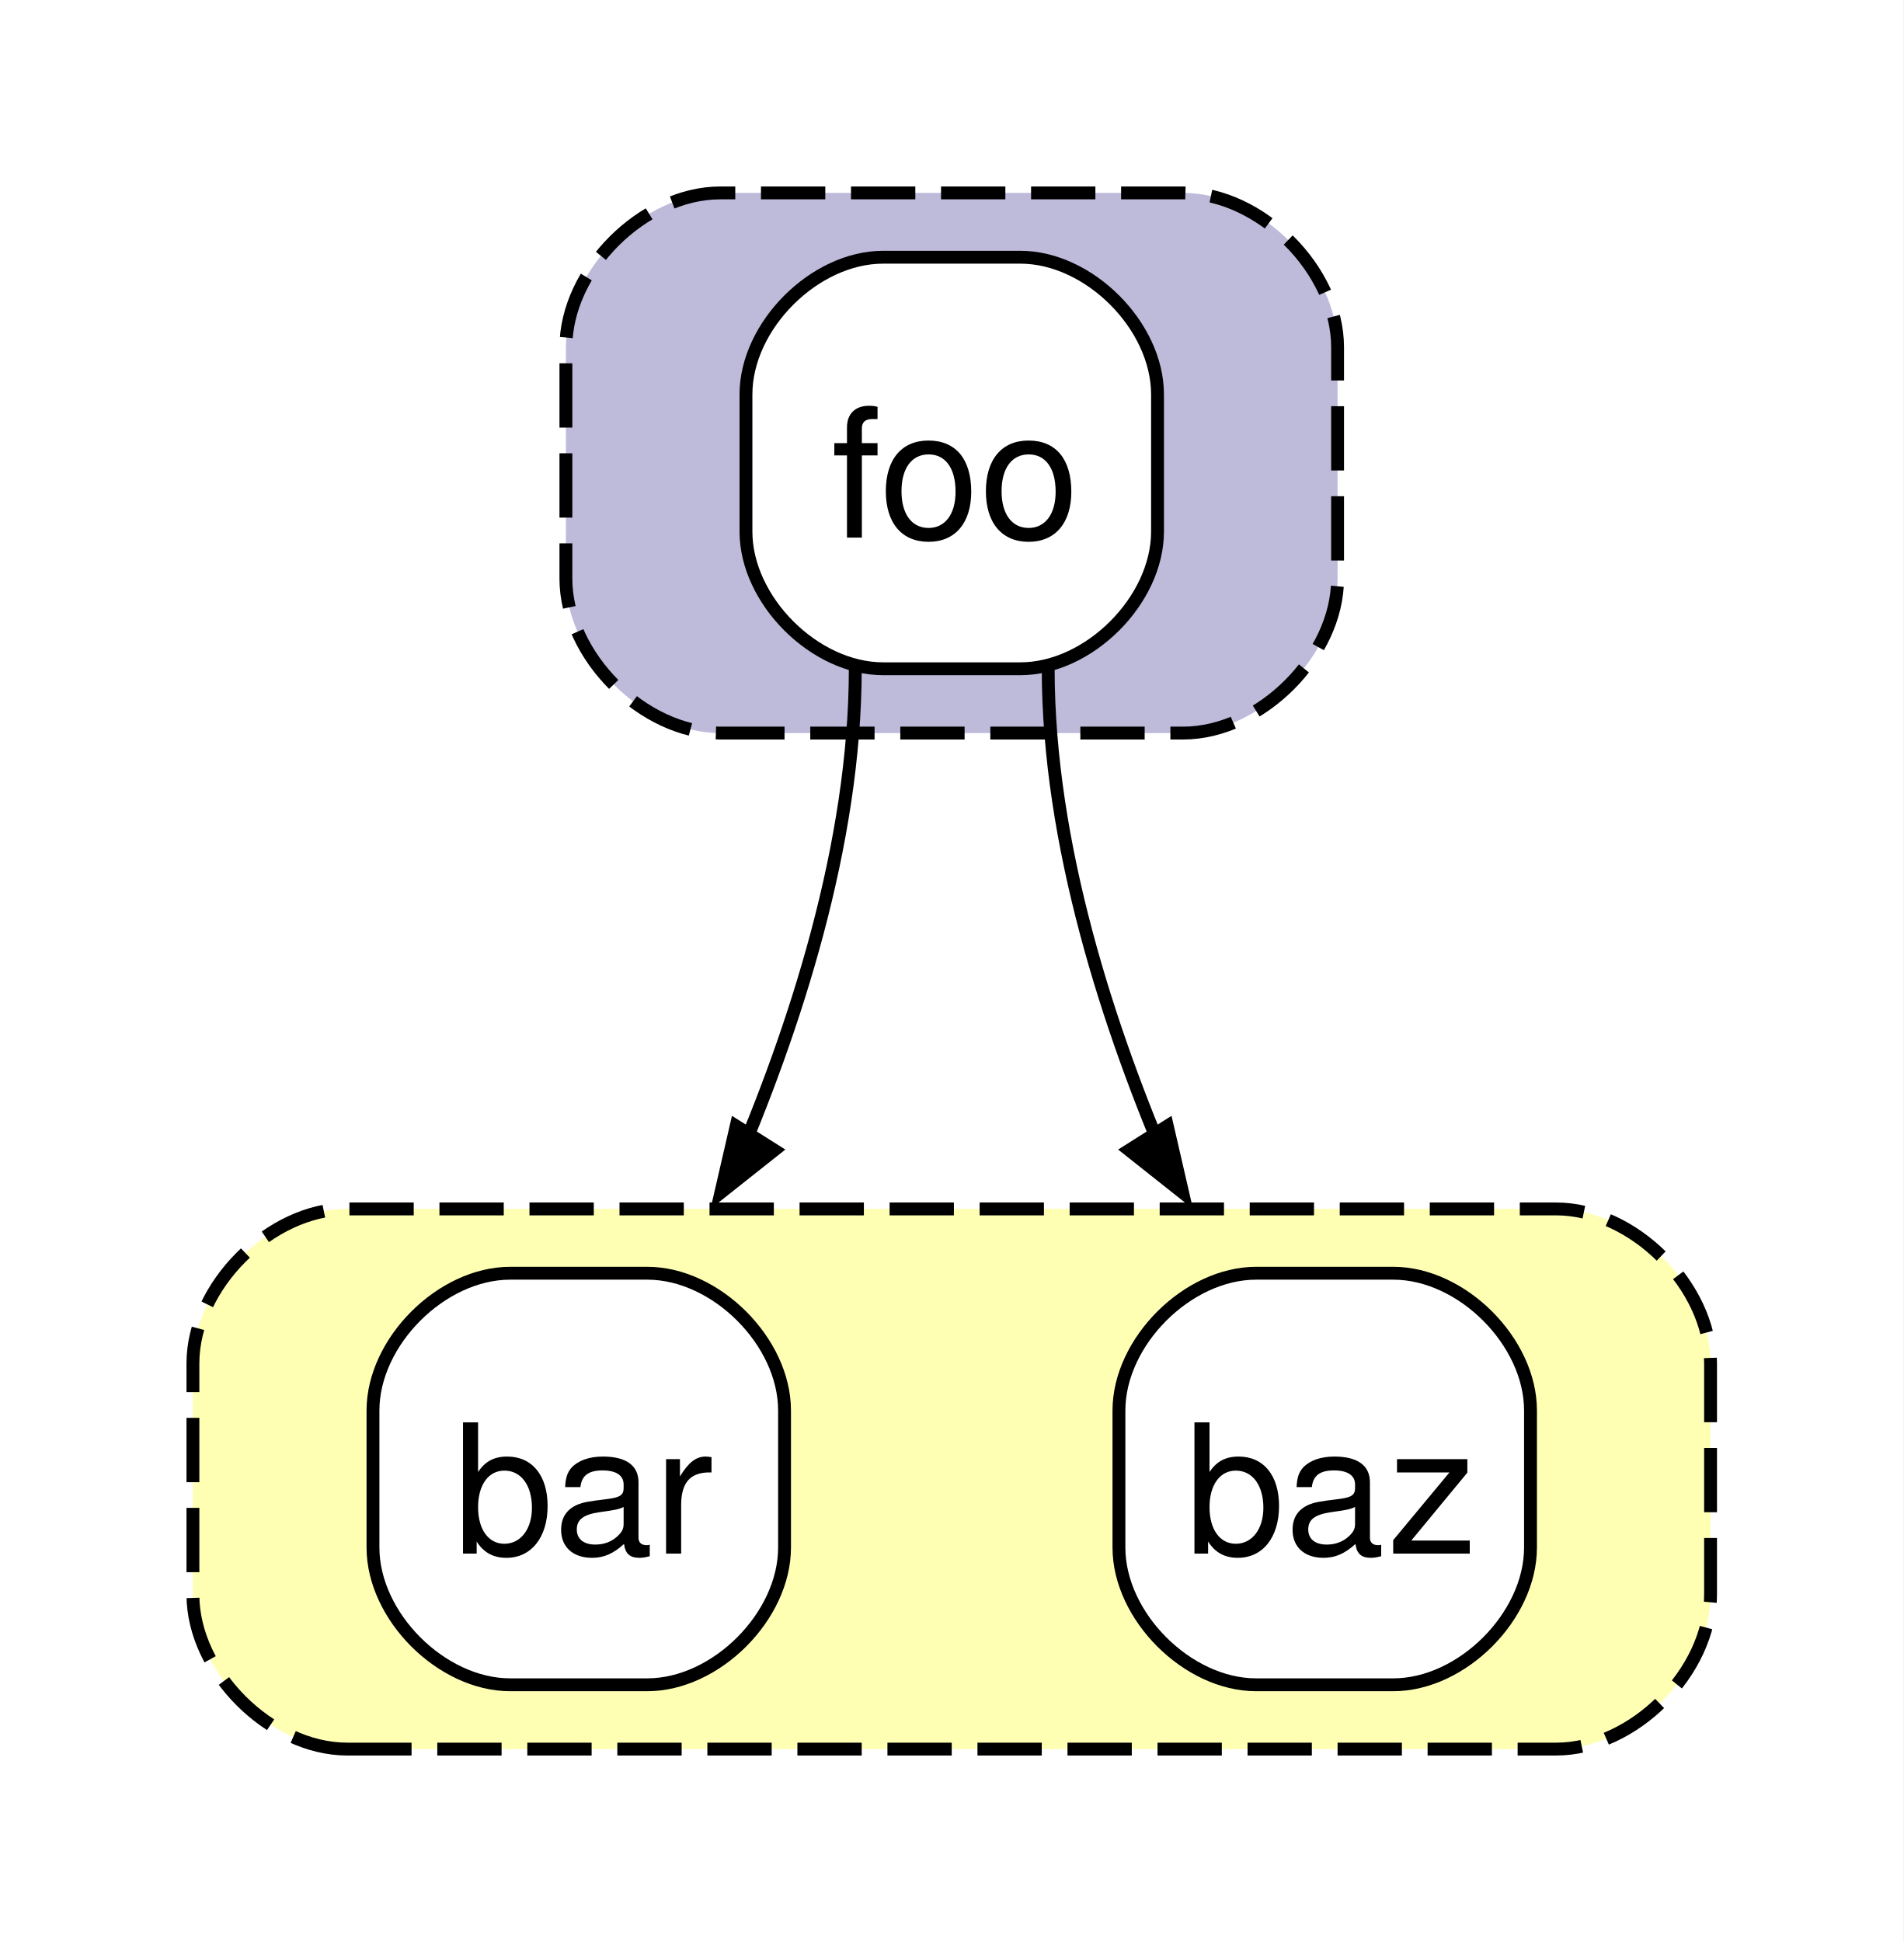
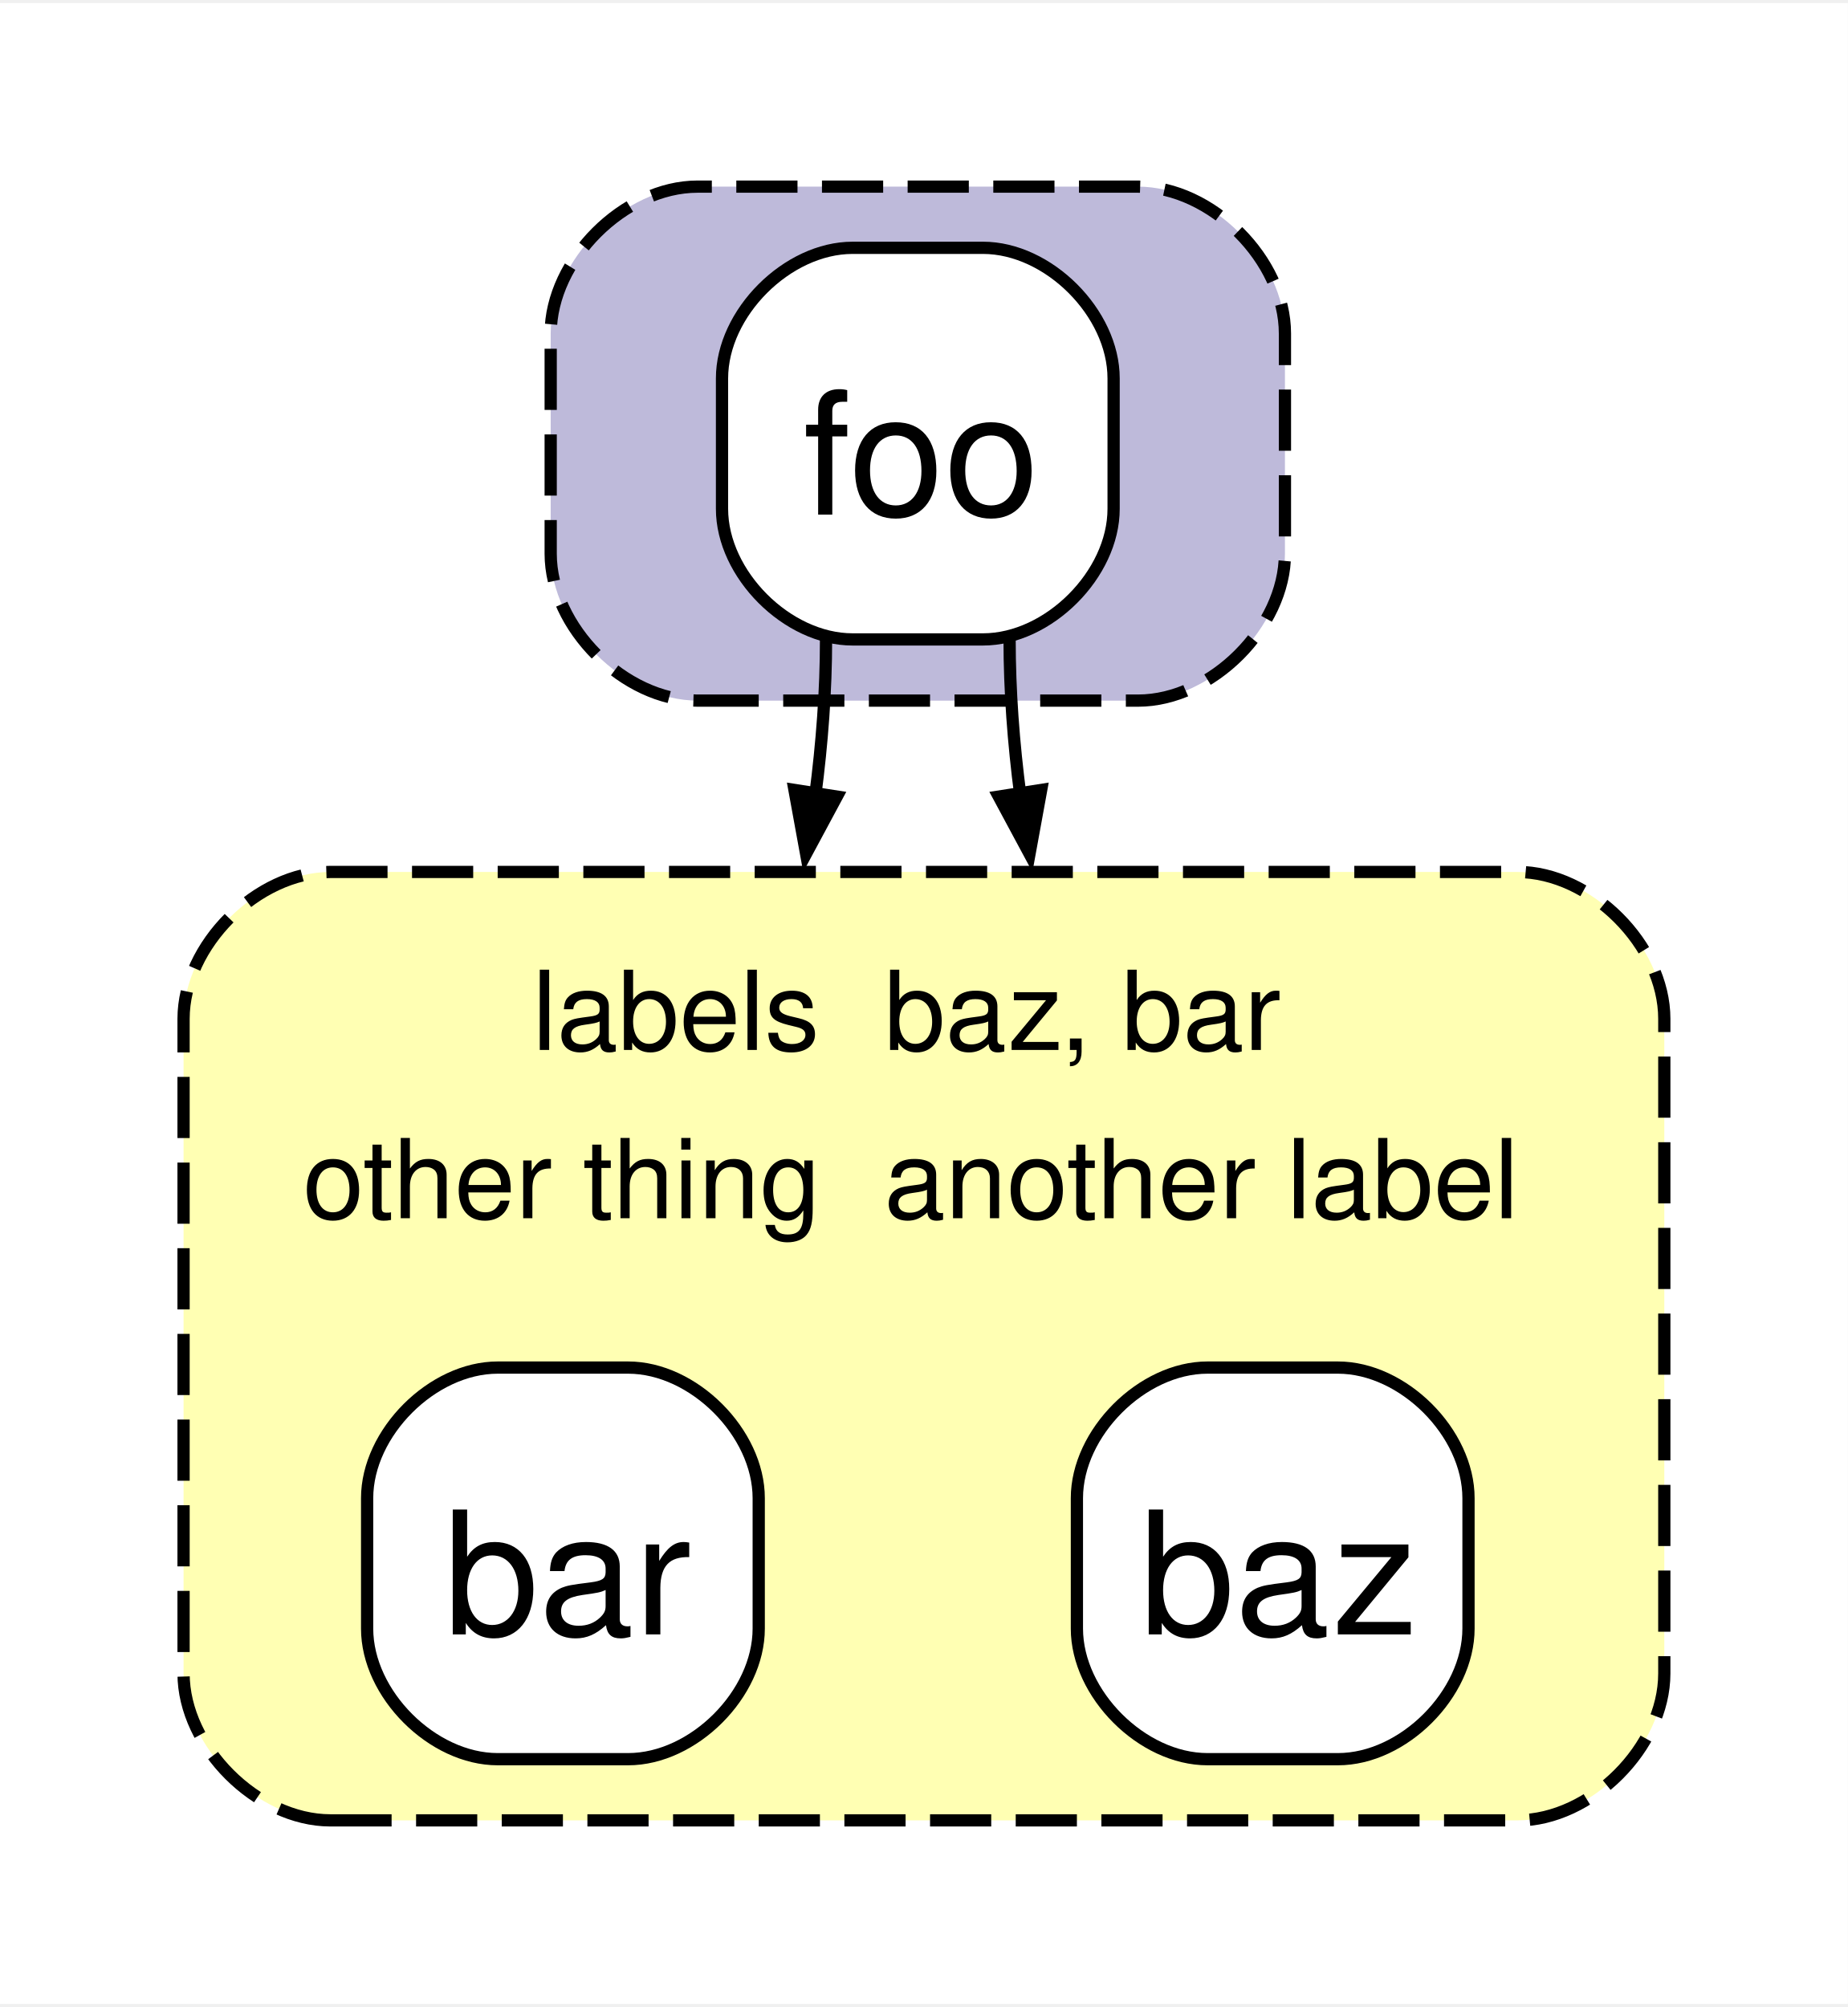
- <svg xmlns="http://www.w3.org/2000/svg" xmlns:xlink="http://www.w3.org/1999/xlink" width="148pt" height="151pt" viewBox="0.00 0.00 148.00 151.00">
-   <g id="graph0" class="graph" transform="scale(1 1) rotate(0) translate(4 147)">
-     <polygon fill="white" stroke="none" points="-4,4 -4,-147 144,-147 144,4 -4,4" />
+ <svg xmlns="http://www.w3.org/2000/svg" xmlns:xlink="http://www.w3.org/1999/xlink" width="151pt" height="164pt" viewBox="0.00 0.00 151.00 163.50">
+   <g id="graph0" class="graph" transform="scale(1 1) rotate(0) translate(4 159.5)">
+     <polygon fill="white" stroke="none" points="-4,4 -4,-159.5 147,-159.5 147,4 -4,4" />
    <g id="clust1" class="cluster">
</g>
    <g id="clust2" class="cluster">
-       <path fill="#ffffb3" stroke="black" stroke-dasharray="5,2" d="M23,-11C23,-11 117,-11 117,-11 123,-11 129,-17 129,-23 129,-23 129,-41 129,-41 129,-47 123,-53 117,-53 117,-53 23,-53 23,-53 17,-53 11,-47 11,-41 11,-41 11,-23 11,-23 11,-17 17,-11 23,-11" />
+       <path fill="#ffffb3" stroke="black" stroke-dasharray="5,2" d="M23,-11C23,-11 120,-11 120,-11 126,-11 132,-17 132,-23 132,-23 132,-76.5 132,-76.5 132,-82.5 126,-88.5 120,-88.5 120,-88.5 23,-88.5 23,-88.5 17,-88.5 11,-82.5 11,-76.5 11,-76.5 11,-23 11,-23 11,-17 17,-11 23,-11" />
+       <text text-anchor="start" x="39.5" y="-73.95" font-family="Helvetica,sans-Serif" font-size="9.00">labels</text>
+       <text text-anchor="start" x="68.25" y="-73.95" font-family="Helvetica,sans-Serif" font-size="9.00">baz, bar</text>
+       <text text-anchor="start" x="20.75" y="-60.2" font-family="Helvetica,sans-Serif" font-size="9.00">other thing</text>
+       <text text-anchor="start" x="68.25" y="-60.2" font-family="Helvetica,sans-Serif" font-size="9.00">another label</text>
    </g>
    <g id="clust4" class="cluster">
</g>
    <g id="clust5" class="cluster">
-       <path fill="#bebada" stroke="black" stroke-dasharray="5,2" d="M52,-90C52,-90 88,-90 88,-90 94,-90 100,-96 100,-102 100,-102 100,-120 100,-120 100,-126 94,-132 88,-132 88,-132 52,-132 52,-132 46,-132 40,-126 40,-120 40,-120 40,-102 40,-102 40,-96 46,-90 52,-90" />
+       <path fill="#bebada" stroke="black" stroke-dasharray="5,2" d="M53,-102.5C53,-102.5 89,-102.5 89,-102.5 95,-102.5 101,-108.5 101,-114.5 101,-114.5 101,-132.5 101,-132.5 101,-138.5 95,-144.5 89,-144.5 89,-144.5 53,-144.5 53,-144.5 47,-144.5 41,-138.5 41,-132.5 41,-132.5 41,-114.5 41,-114.5 41,-108.5 47,-102.5 53,-102.5" />
    </g>
    <g id="edge1" class="edge">
-       <path fill="none" stroke="black" d="M62.5,-95C62.5,-81.42 57.84,-67.04 52.85,-55.55" />
-       <polygon fill="black" stroke="black" points="56.2,-57.57 52.05,-54.28 53.24,-59.44 56.2,-57.57" />
+       <path fill="none" stroke="black" d="M63.5,-107.5C63.5,-103.31 63.18,-99.03 62.62,-94.75" />
+       <polygon fill="black" stroke="black" points="64.38,-94.66 61.87,-89.99 60.92,-95.2 64.38,-94.66" />
    </g>
    <g id="edge2" class="edge">
-       <path fill="none" stroke="black" d="M77.5,-95C77.5,-81.42 82.16,-67.04 87.15,-55.55" />
-       <polygon fill="black" stroke="black" points="86.76,-59.44 87.95,-54.28 83.8,-57.57 86.76,-59.44" />
+       <path fill="none" stroke="black" d="M78.5,-107.5C78.5,-103.31 78.82,-99.03 79.38,-94.75" />
+       <polygon fill="black" stroke="black" points="81.08,-95.2 80.13,-89.99 77.62,-94.66 81.08,-95.2" />
    </g>
    <g id="node1" class="node">
      <g id="a_node1">
        <a xlink:title="12: node2">
-           <path fill="white" stroke="none" d="M35.67,-16C35.67,-16 46.33,-16 46.33,-16 51.67,-16 57,-21.33 57,-26.67 57,-26.67 57,-37.33 57,-37.33 57,-42.67 51.67,-48 46.33,-48 46.33,-48 35.67,-48 35.67,-48 30.33,-48 25,-42.67 25,-37.33 25,-37.33 25,-26.67 25,-26.67 25,-21.33 30.33,-16 35.67,-16" />
-           <text text-anchor="start" x="31.25" y="-26.2" font-family="Helvetica,sans-Serif" font-size="14.00">bar</text>
-           <path fill="none" stroke="black" d="M35.67,-16C35.67,-16 46.33,-16 46.33,-16 51.67,-16 57,-21.33 57,-26.67 57,-26.67 57,-37.33 57,-37.33 57,-42.67 51.67,-48 46.33,-48 46.33,-48 35.67,-48 35.67,-48 30.33,-48 25,-42.67 25,-37.33 25,-37.33 25,-26.67 25,-26.67 25,-21.33 30.33,-16 35.67,-16" />
+           <path fill="white" stroke="none" d="M36.67,-16C36.67,-16 47.33,-16 47.33,-16 52.67,-16 58,-21.33 58,-26.67 58,-26.67 58,-37.33 58,-37.33 58,-42.67 52.67,-48 47.33,-48 47.33,-48 36.67,-48 36.67,-48 31.33,-48 26,-42.67 26,-37.33 26,-37.33 26,-26.67 26,-26.67 26,-21.33 31.33,-16 36.67,-16" />
+           <text text-anchor="start" x="32.25" y="-26.2" font-family="Helvetica,sans-Serif" font-size="14.00">bar</text>
+           <path fill="none" stroke="black" d="M36.67,-16C36.67,-16 47.33,-16 47.33,-16 52.67,-16 58,-21.33 58,-26.67 58,-26.67 58,-37.33 58,-37.33 58,-42.67 52.67,-48 47.33,-48 47.33,-48 36.67,-48 36.67,-48 31.33,-48 26,-42.67 26,-37.33 26,-37.33 26,-26.67 26,-26.67 26,-21.33 31.33,-16 36.67,-16" />
        </a>
      </g>
    </g>
    <g id="node2" class="node">
      <g id="a_node2">
        <a xlink:title="12: node3">
-           <path fill="white" stroke="none" d="M93.67,-16C93.67,-16 104.33,-16 104.33,-16 109.67,-16 115,-21.33 115,-26.67 115,-26.67 115,-37.33 115,-37.33 115,-42.67 109.67,-48 104.33,-48 104.33,-48 93.67,-48 93.67,-48 88.33,-48 83,-42.67 83,-37.33 83,-37.33 83,-26.67 83,-26.67 83,-21.33 88.33,-16 93.67,-16" />
-           <text text-anchor="start" x="88.12" y="-26.2" font-family="Helvetica,sans-Serif" font-size="14.00">baz</text>
-           <path fill="none" stroke="black" d="M93.67,-16C93.67,-16 104.33,-16 104.33,-16 109.67,-16 115,-21.33 115,-26.67 115,-26.67 115,-37.33 115,-37.33 115,-42.67 109.67,-48 104.33,-48 104.33,-48 93.67,-48 93.67,-48 88.33,-48 83,-42.67 83,-37.33 83,-37.33 83,-26.67 83,-26.67 83,-21.33 88.33,-16 93.67,-16" />
+           <path fill="white" stroke="none" d="M94.67,-16C94.67,-16 105.33,-16 105.33,-16 110.67,-16 116,-21.33 116,-26.67 116,-26.67 116,-37.33 116,-37.33 116,-42.67 110.67,-48 105.33,-48 105.33,-48 94.67,-48 94.67,-48 89.33,-48 84,-42.67 84,-37.33 84,-37.33 84,-26.67 84,-26.67 84,-21.33 89.33,-16 94.67,-16" />
+           <text text-anchor="start" x="89.12" y="-26.2" font-family="Helvetica,sans-Serif" font-size="14.00">baz</text>
+           <path fill="none" stroke="black" d="M94.67,-16C94.67,-16 105.33,-16 105.33,-16 110.67,-16 116,-21.33 116,-26.67 116,-26.67 116,-37.33 116,-37.33 116,-42.67 110.67,-48 105.33,-48 105.33,-48 94.67,-48 94.67,-48 89.33,-48 84,-42.67 84,-37.33 84,-37.33 84,-26.67 84,-26.67 84,-21.33 89.33,-16 94.67,-16" />
        </a>
      </g>
    </g>
    <g id="node3" class="node">
      <g id="a_node3">
        <a xlink:title="18: node1">
-           <path fill="white" stroke="none" d="M64.67,-95C64.67,-95 75.33,-95 75.33,-95 80.67,-95 86,-100.33 86,-105.67 86,-105.67 86,-116.33 86,-116.33 86,-121.67 80.67,-127 75.33,-127 75.33,-127 64.67,-127 64.67,-127 59.33,-127 54,-121.67 54,-116.33 54,-116.33 54,-105.67 54,-105.67 54,-100.33 59.33,-95 64.67,-95" />
-           <text text-anchor="start" x="60.62" y="-105.2" font-family="Helvetica,sans-Serif" font-size="14.00">foo</text>
-           <path fill="none" stroke="black" d="M64.67,-95C64.67,-95 75.33,-95 75.33,-95 80.67,-95 86,-100.33 86,-105.67 86,-105.67 86,-116.33 86,-116.33 86,-121.67 80.67,-127 75.33,-127 75.33,-127 64.67,-127 64.67,-127 59.33,-127 54,-121.67 54,-116.33 54,-116.33 54,-105.67 54,-105.67 54,-100.33 59.33,-95 64.67,-95" />
+           <path fill="white" stroke="none" d="M65.67,-107.5C65.67,-107.5 76.33,-107.5 76.33,-107.5 81.67,-107.5 87,-112.83 87,-118.17 87,-118.17 87,-128.83 87,-128.83 87,-134.17 81.67,-139.5 76.33,-139.5 76.33,-139.5 65.67,-139.5 65.67,-139.5 60.33,-139.5 55,-134.17 55,-128.83 55,-128.83 55,-118.17 55,-118.17 55,-112.83 60.33,-107.5 65.67,-107.5" />
+           <text text-anchor="start" x="61.62" y="-117.7" font-family="Helvetica,sans-Serif" font-size="14.00">foo</text>
+           <path fill="none" stroke="black" d="M65.67,-107.5C65.67,-107.5 76.33,-107.5 76.33,-107.5 81.67,-107.5 87,-112.83 87,-118.17 87,-118.17 87,-128.83 87,-128.83 87,-134.17 81.67,-139.5 76.33,-139.5 76.33,-139.5 65.67,-139.5 65.67,-139.5 60.33,-139.5 55,-134.17 55,-128.83 55,-128.83 55,-118.17 55,-118.17 55,-112.83 60.33,-107.5 65.67,-107.5" />
        </a>
      </g>
    </g>
  </g>
</svg>
